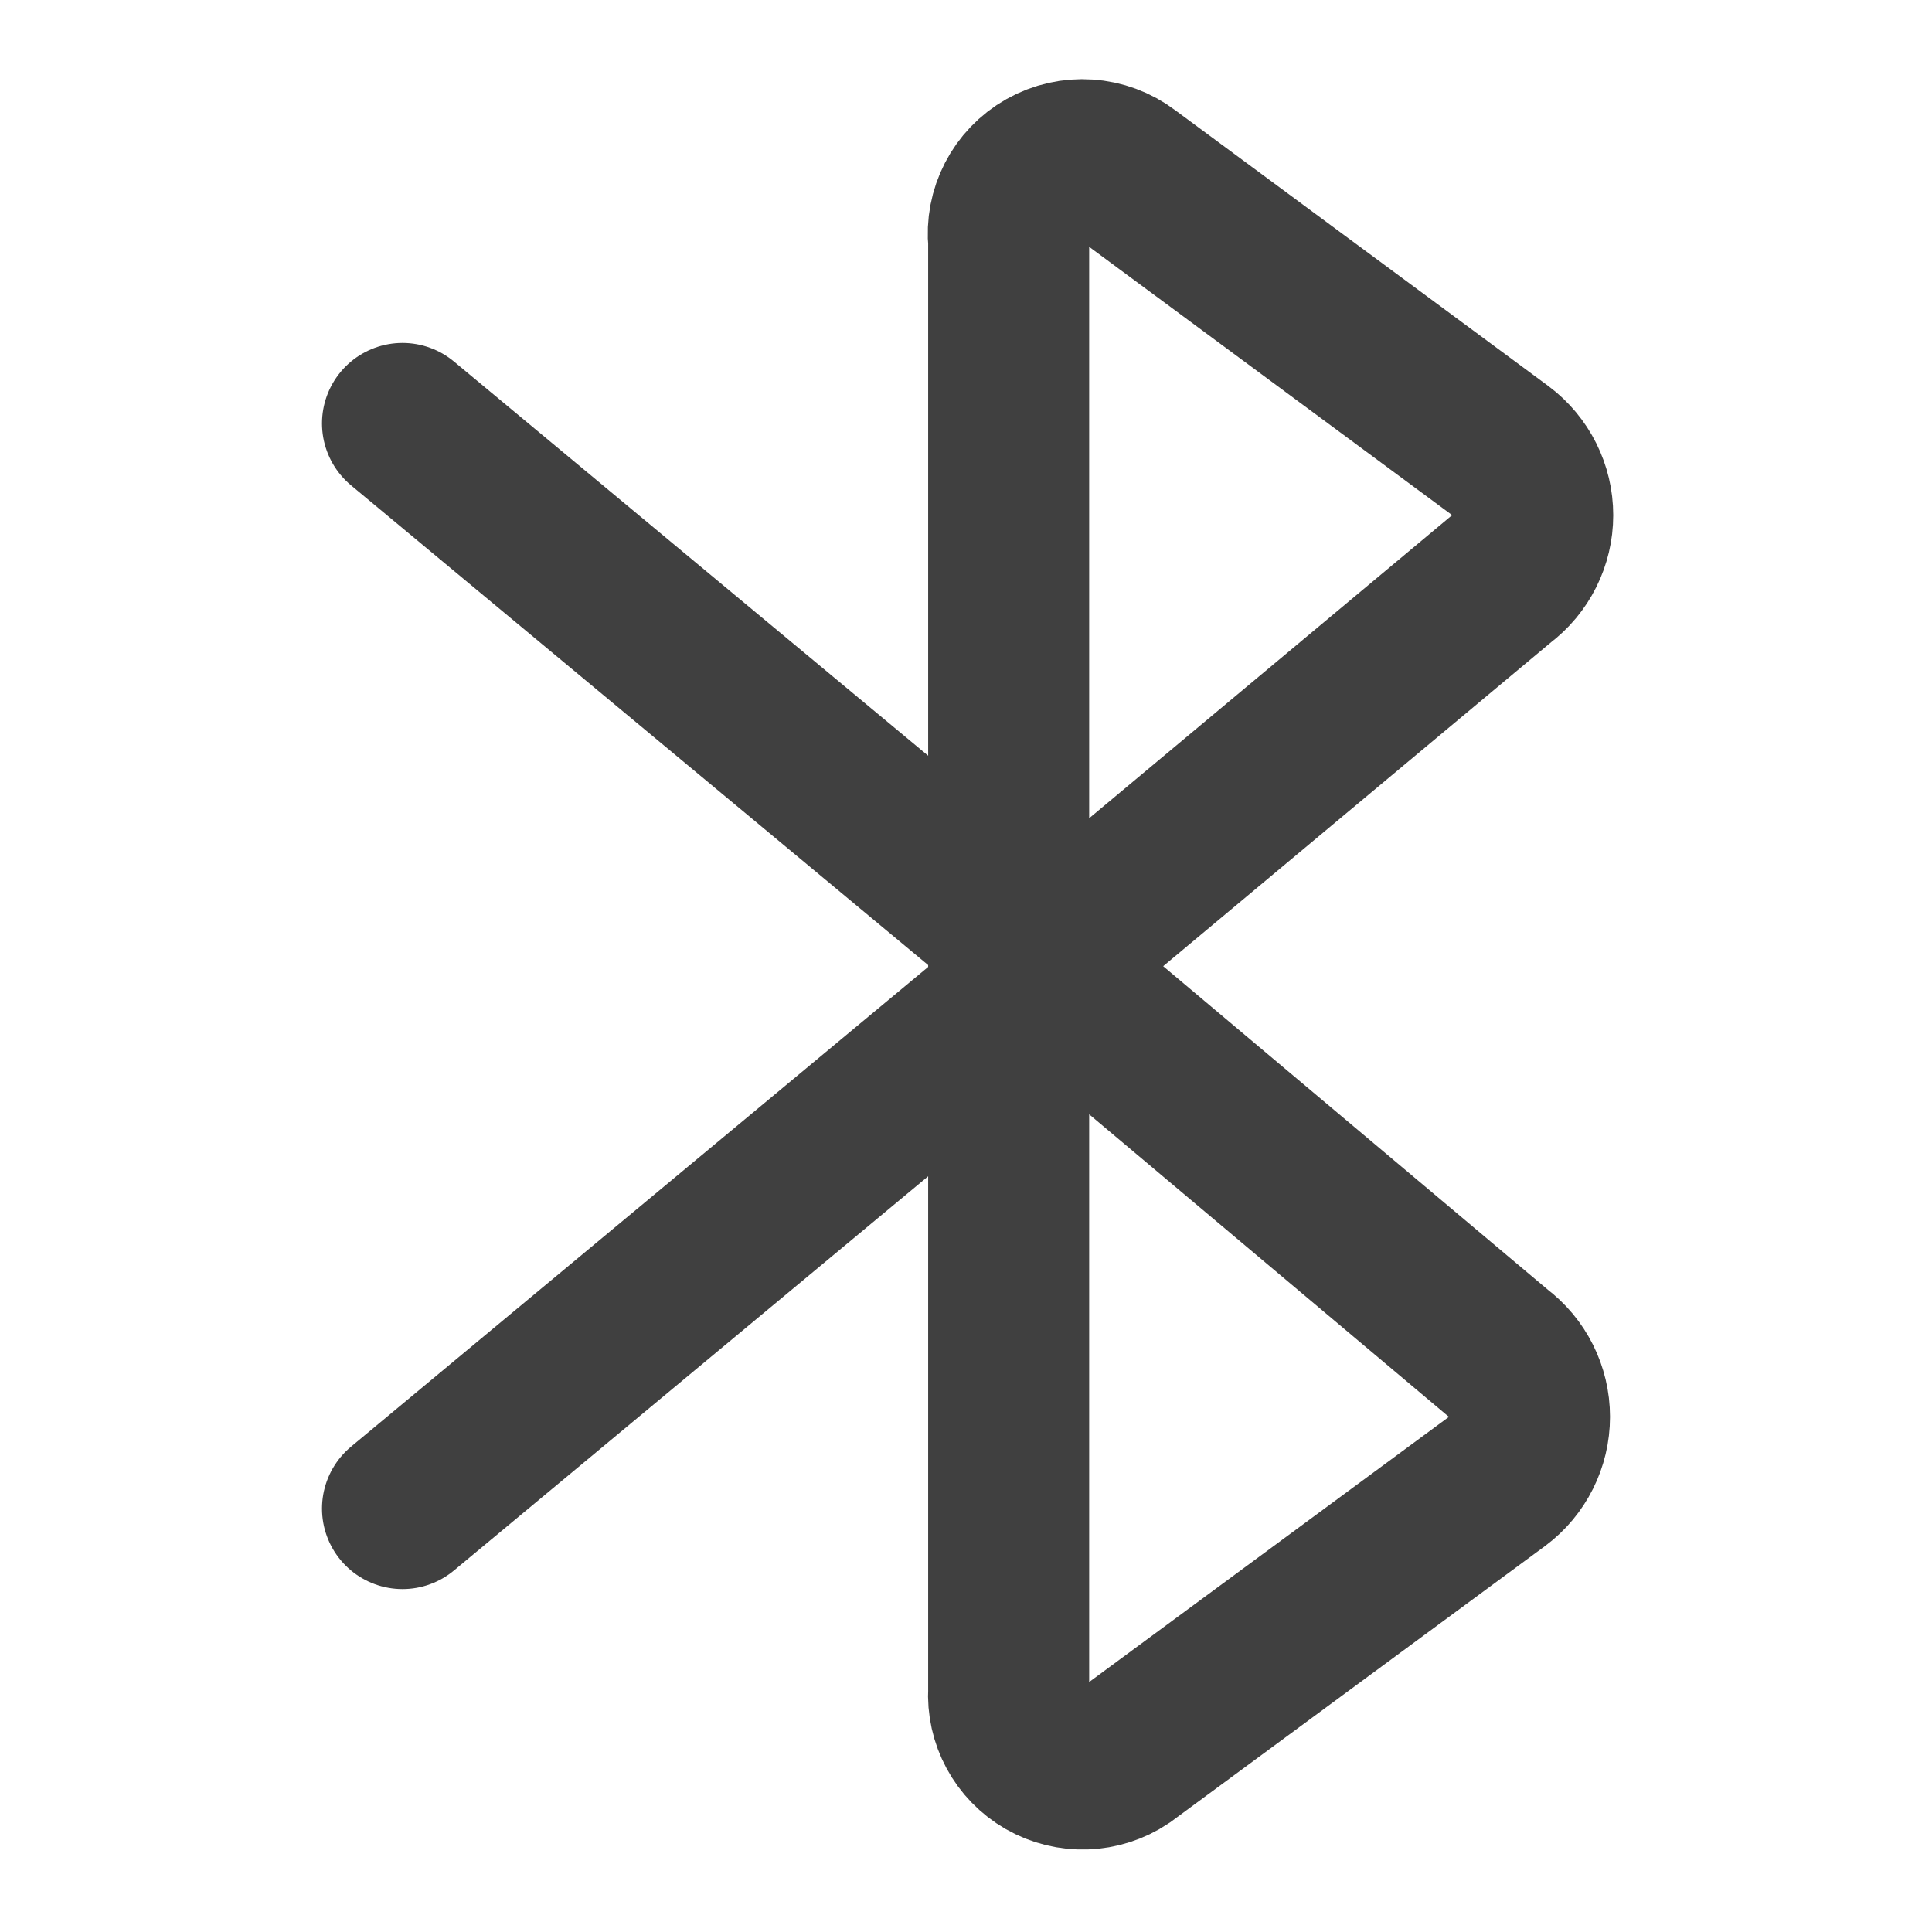
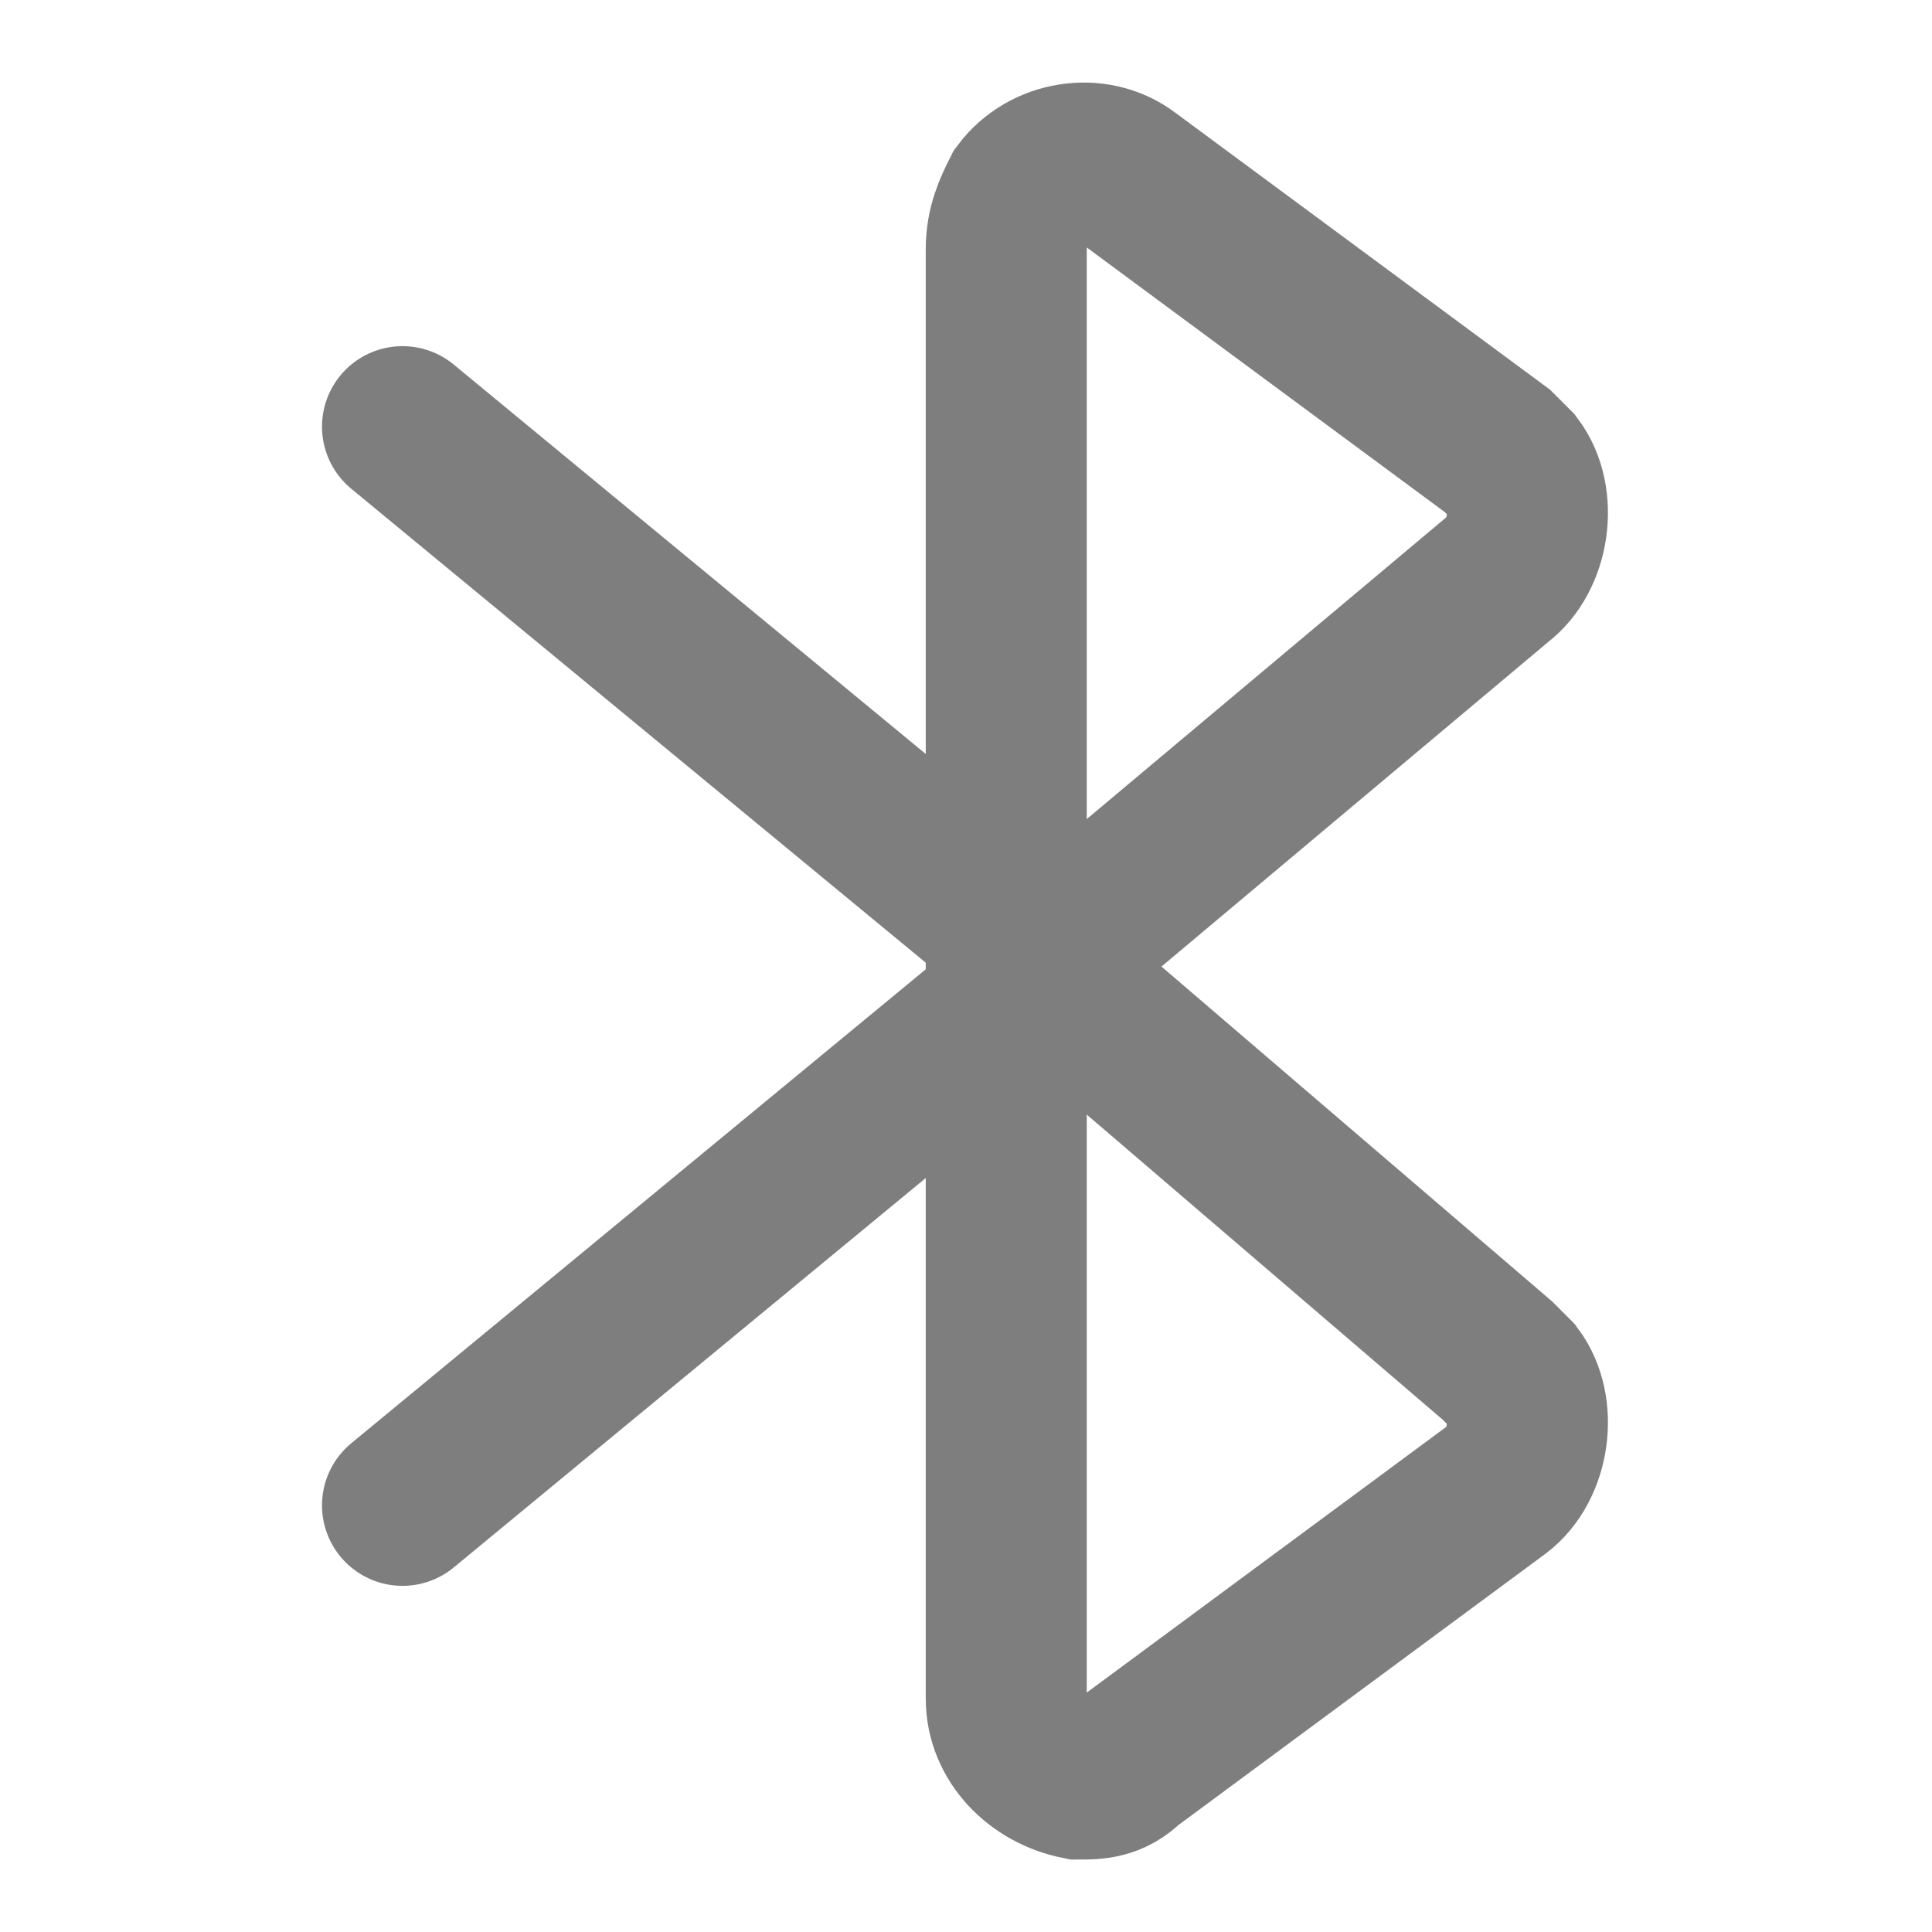
- <svg xmlns="http://www.w3.org/2000/svg" id="图层_1" data-name="图层 1" viewBox="0 0 24 24">
-   <defs>
-     <style>.cls-1{fill:none;stroke:#404040;stroke-linecap:round;stroke-miterlimit:10;stroke-width:2px;}</style>
-   </defs>
-   <path class="cls-1" d="M5,5.26l8,6.65L18.64,7.2a1,1,0,0,0,0-1.6L14,2.17A.92.92,0,0,0,12.53,3V21a.92.92,0,0,0,1.43.82L18.6,18.4a1,1,0,0,0,0-1.6L13,12.09,5,18.74" />
+ <svg xmlns="http://www.w3.org/2000/svg" version="1.1" id="图层_1" x="0px" y="0px" viewBox="0 0 24 24" style="enable-background:new 0 0 24 24;" xml:space="preserve">
+   <style type="text/css">
+ 	.st0{fill:none;stroke:#7E7E7E;stroke-width:2;stroke-linecap:round;stroke-miterlimit:10;}
+ </style>
+   <path class="st0" d="M5,5.3l8,6.6l5.6-4.7c0.4-0.3,0.5-1,0.2-1.4c-0.1-0.1-0.1-0.1-0.2-0.2L14,2.2c-0.4-0.3-1-0.2-1.3,0.2  c-0.1,0.2-0.2,0.4-0.2,0.7v18c0,0.5,0.4,0.9,0.9,1c0.2,0,0.4,0,0.6-0.2l4.6-3.4c0.4-0.3,0.5-1,0.2-1.4c-0.1-0.1-0.1-0.1-0.2-0.2  L13,12.1l-8,6.6" />
</svg>
